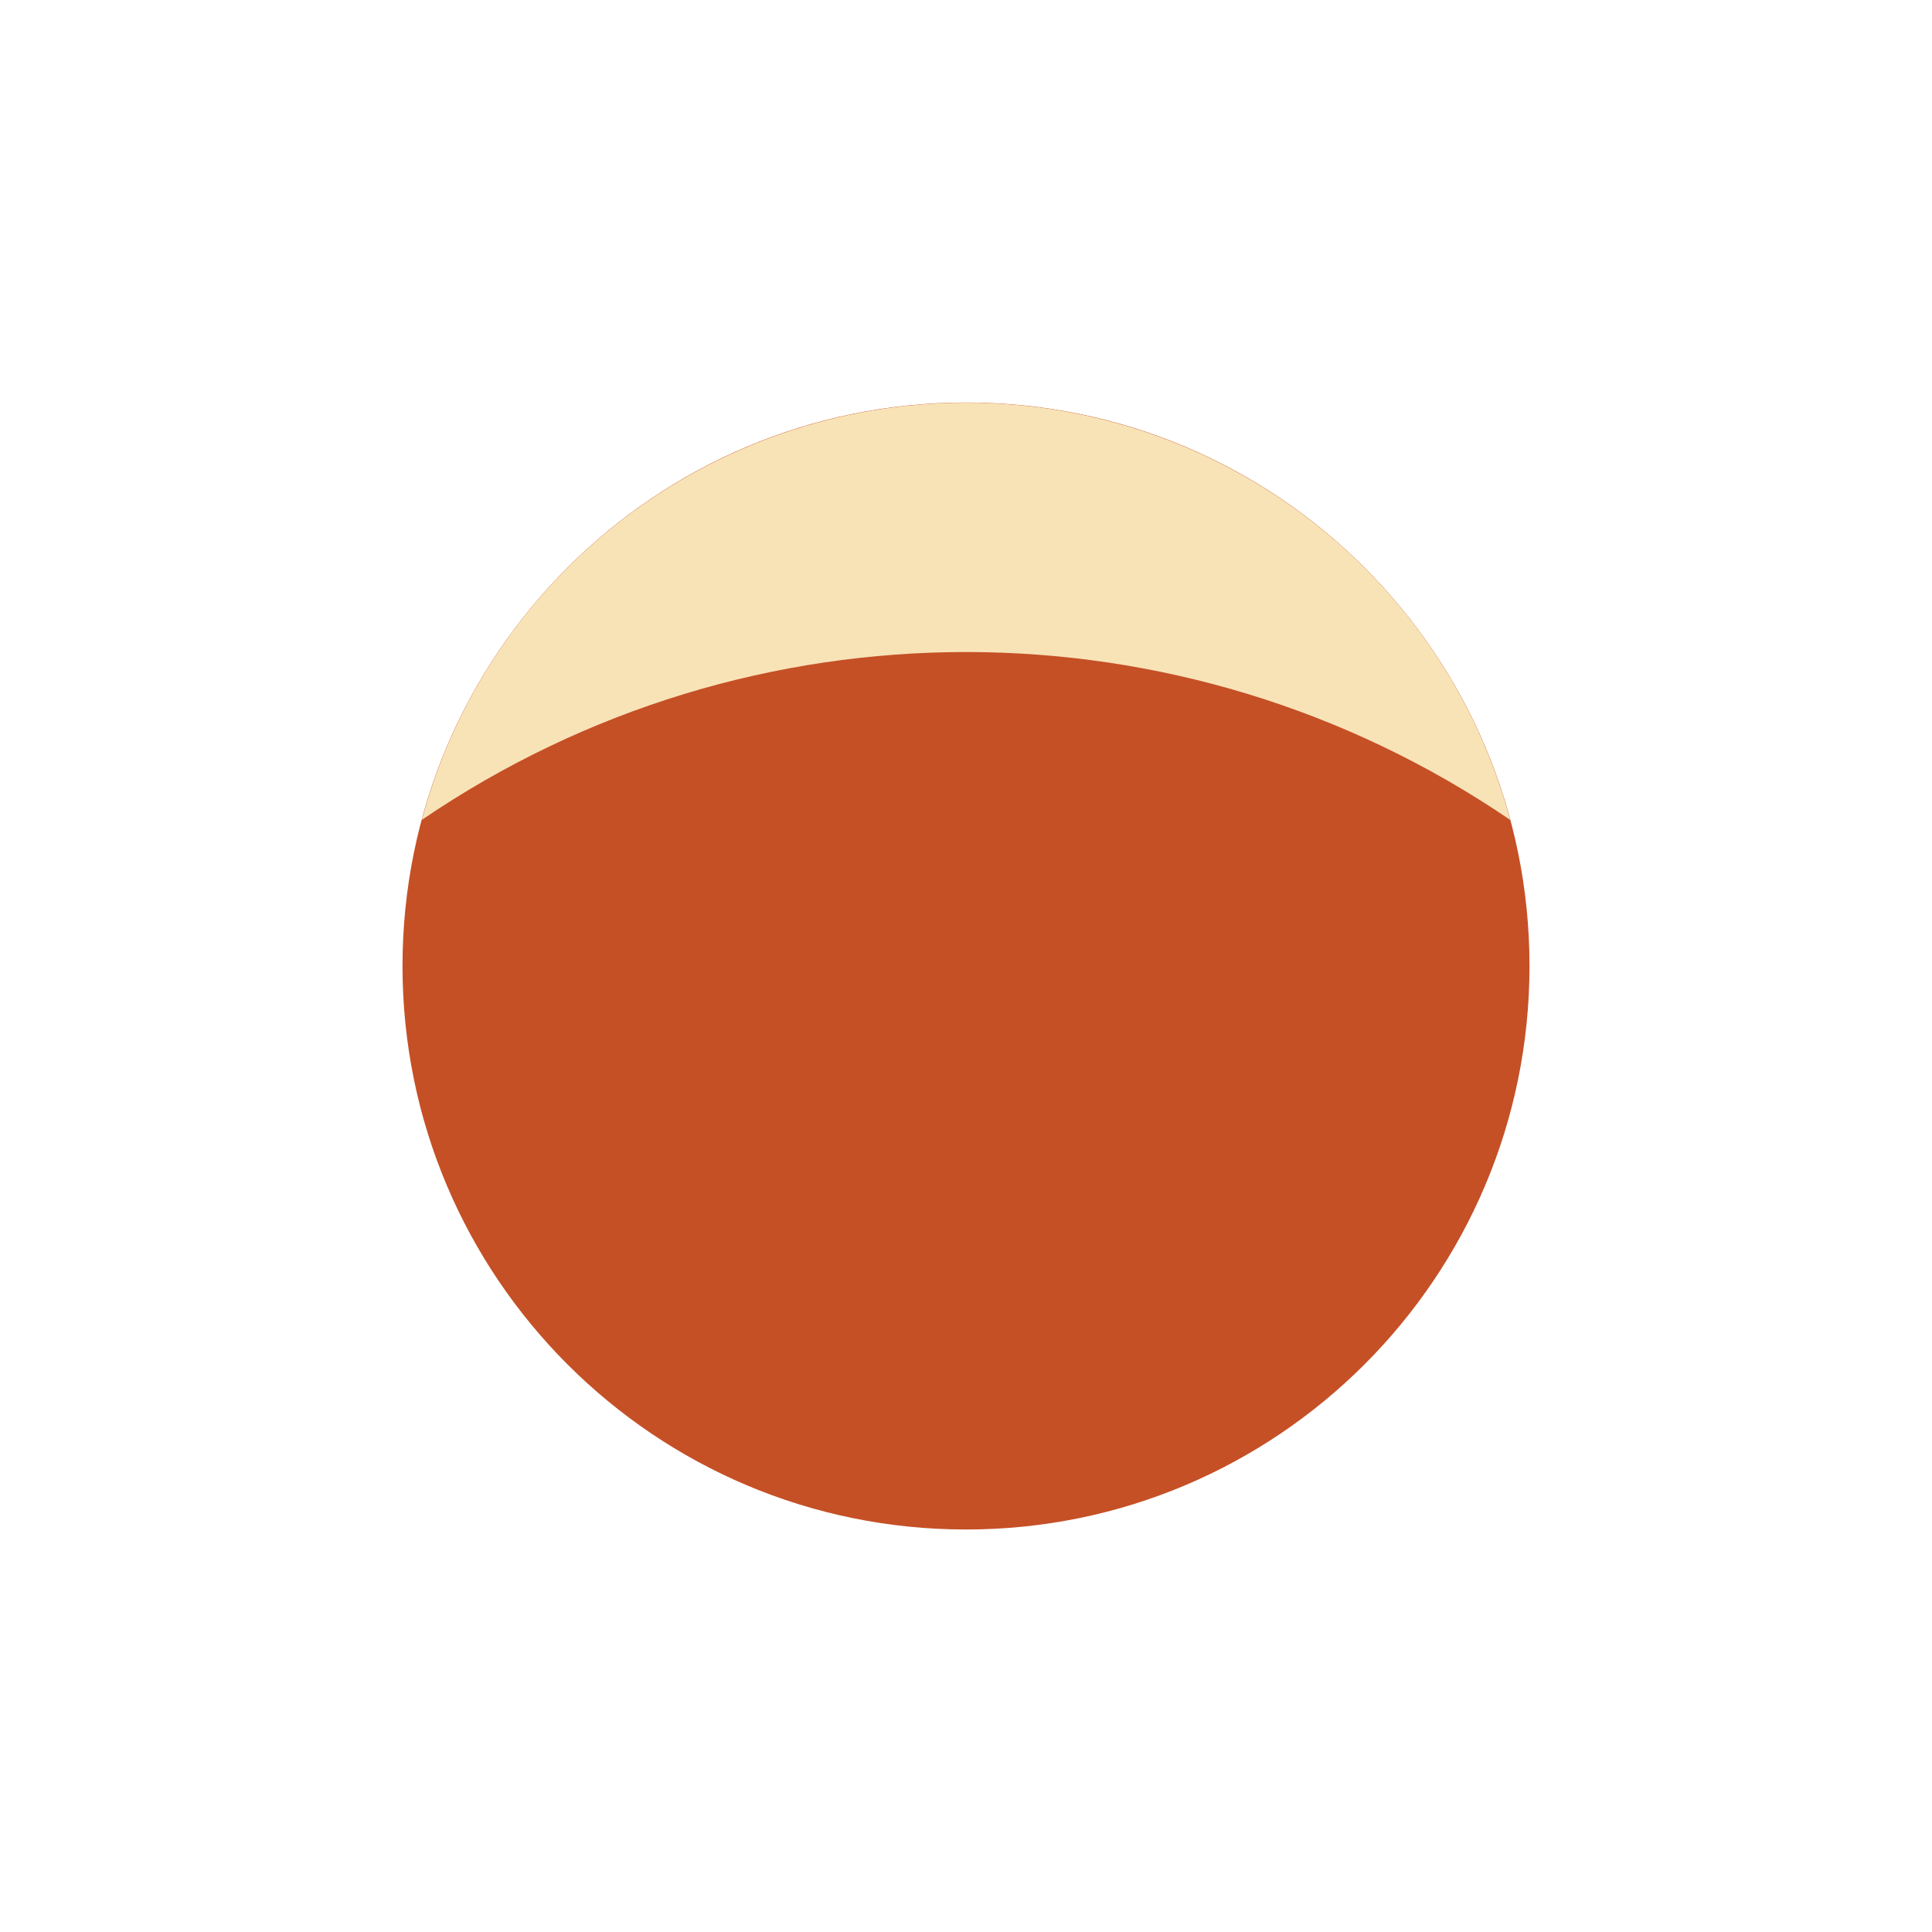
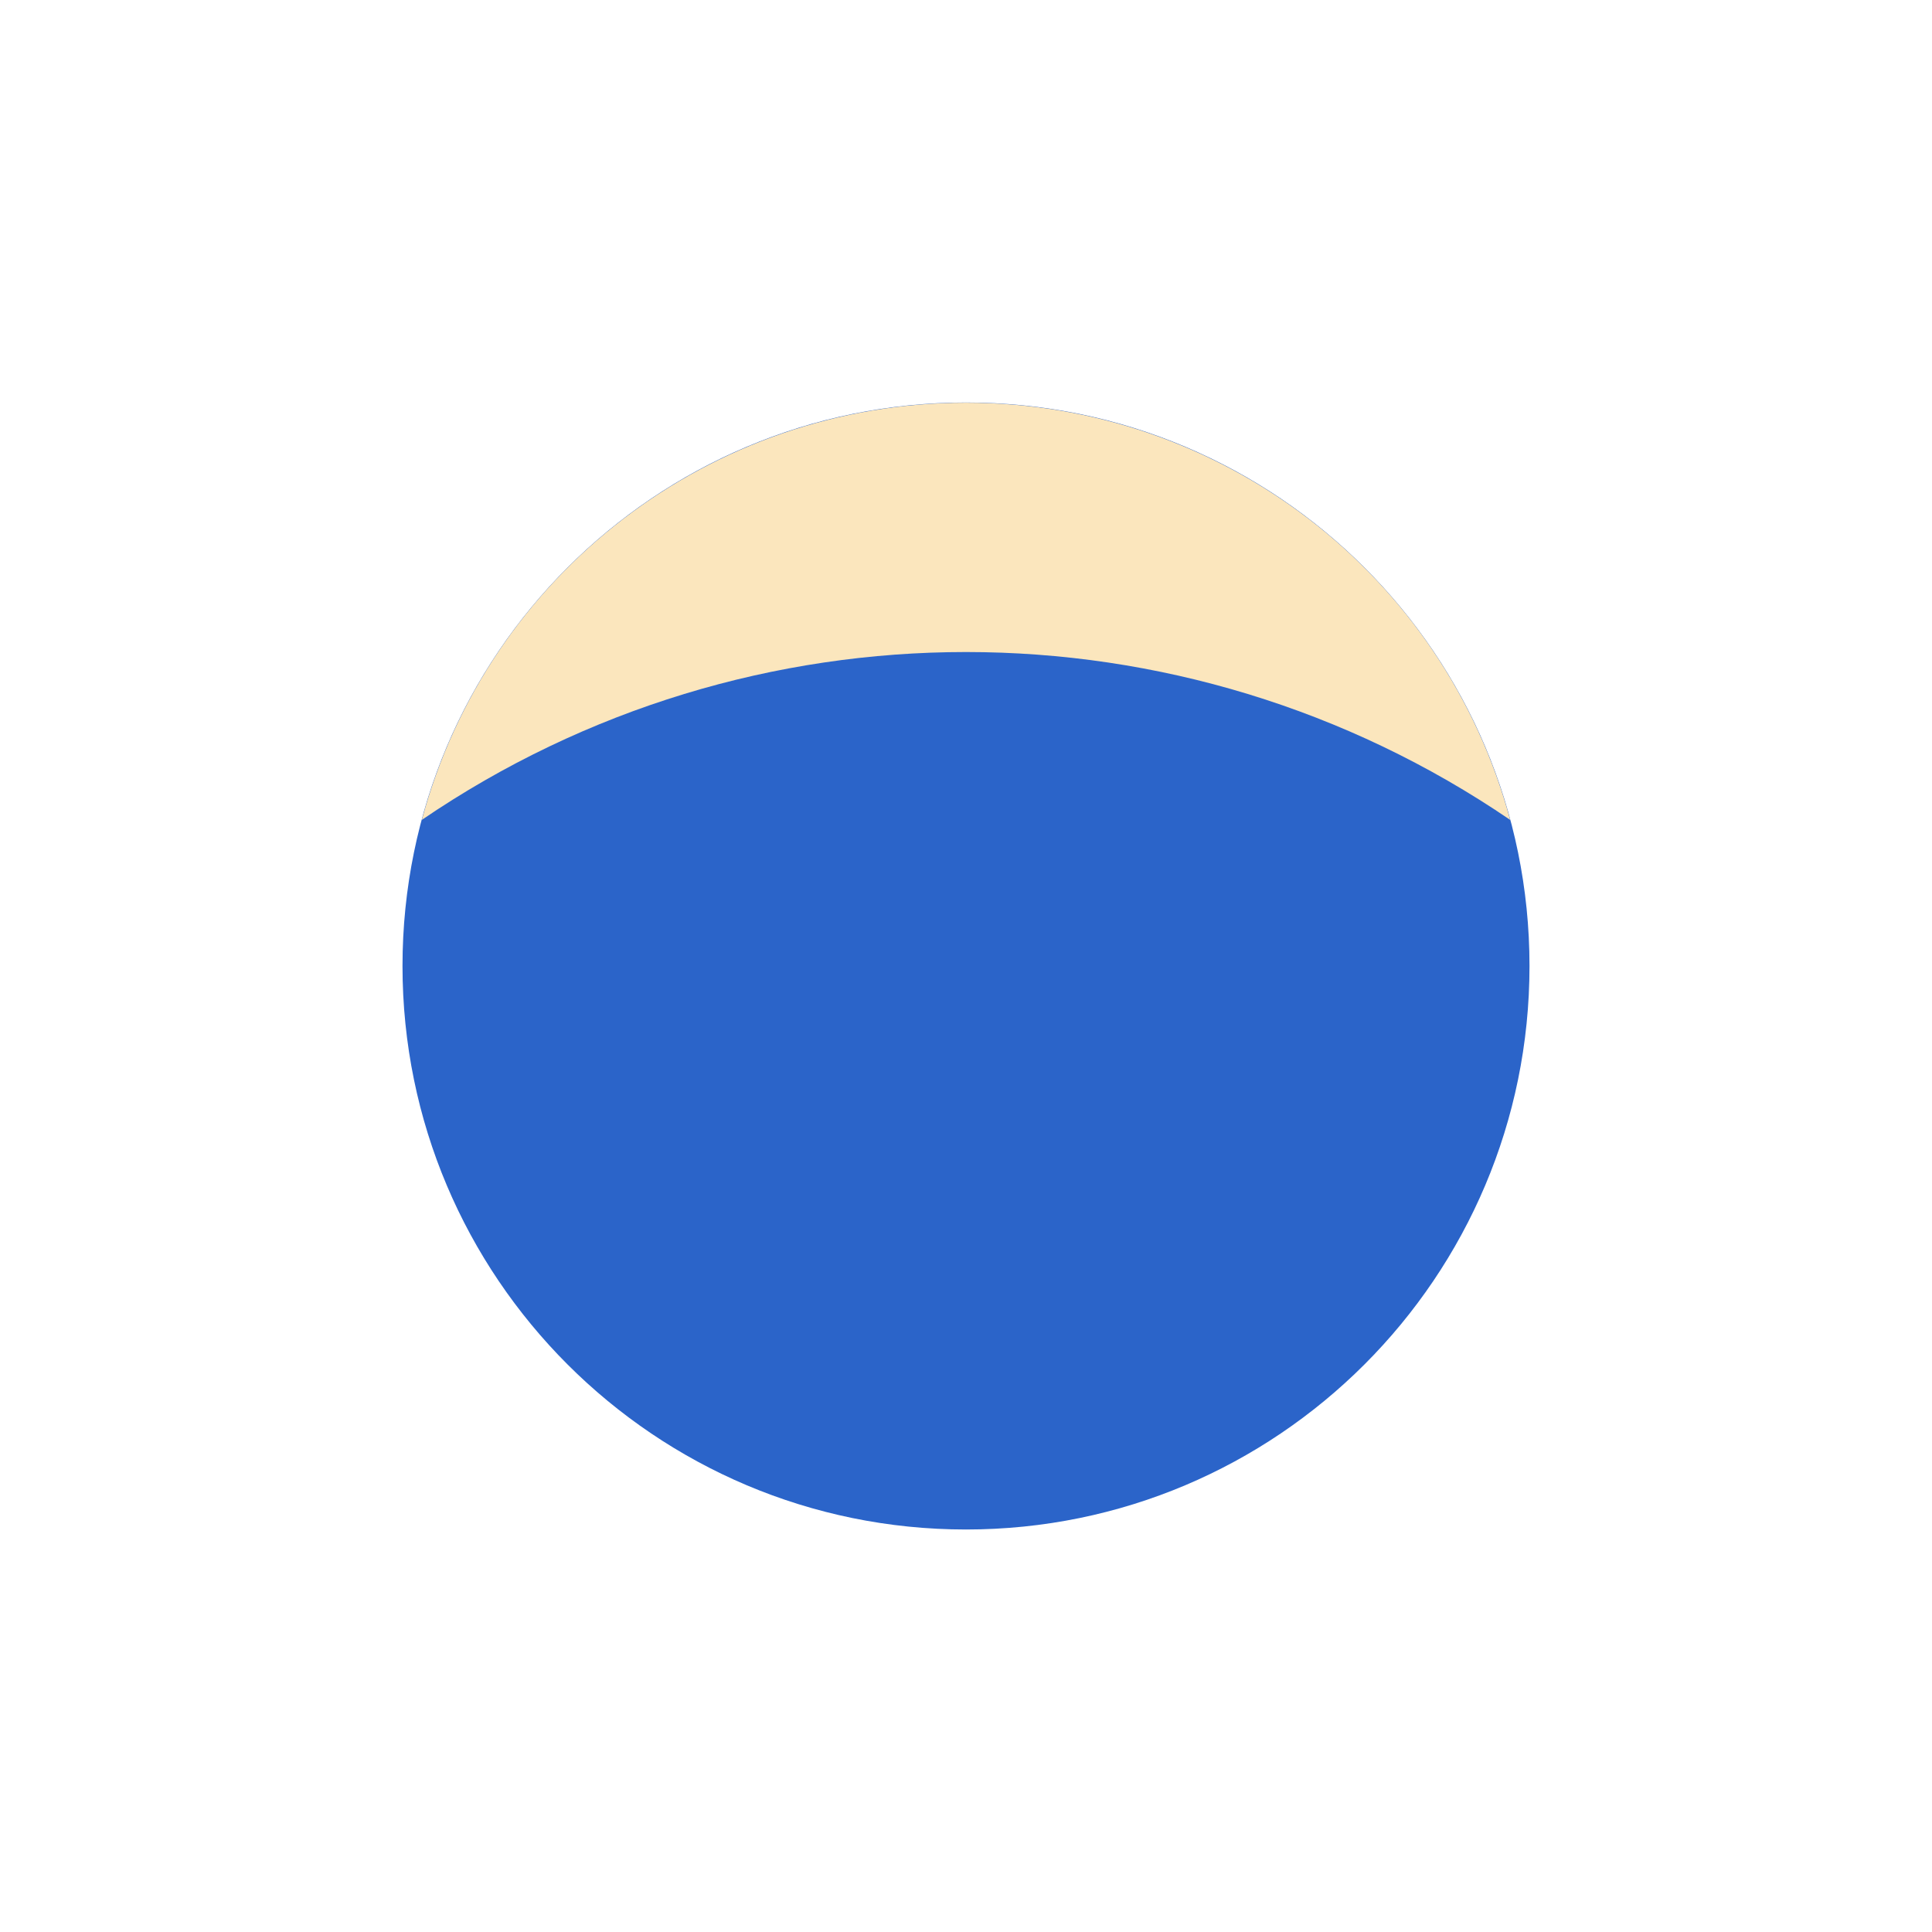
<svg xmlns="http://www.w3.org/2000/svg" viewBox="0 0 48 48">
-   <circle cx="24" cy="24" r="14" fill="#c55026" />
-   <path d="M10.48 20.37 A14 14 0 0 1 37.52 20.37 A24 24 0 0 0 10.48 20.37 Z" fill="#f8e3b7" />
+   <circle cx="24" cy="24" r="14" fill="#2b64c9" />
+   <path d="M10.48 20.37 A14 14 0 0 1 37.52 20.37 A24 24 0 0 0 10.48 20.37 Z" fill="#fbe6bd" />
</svg>
